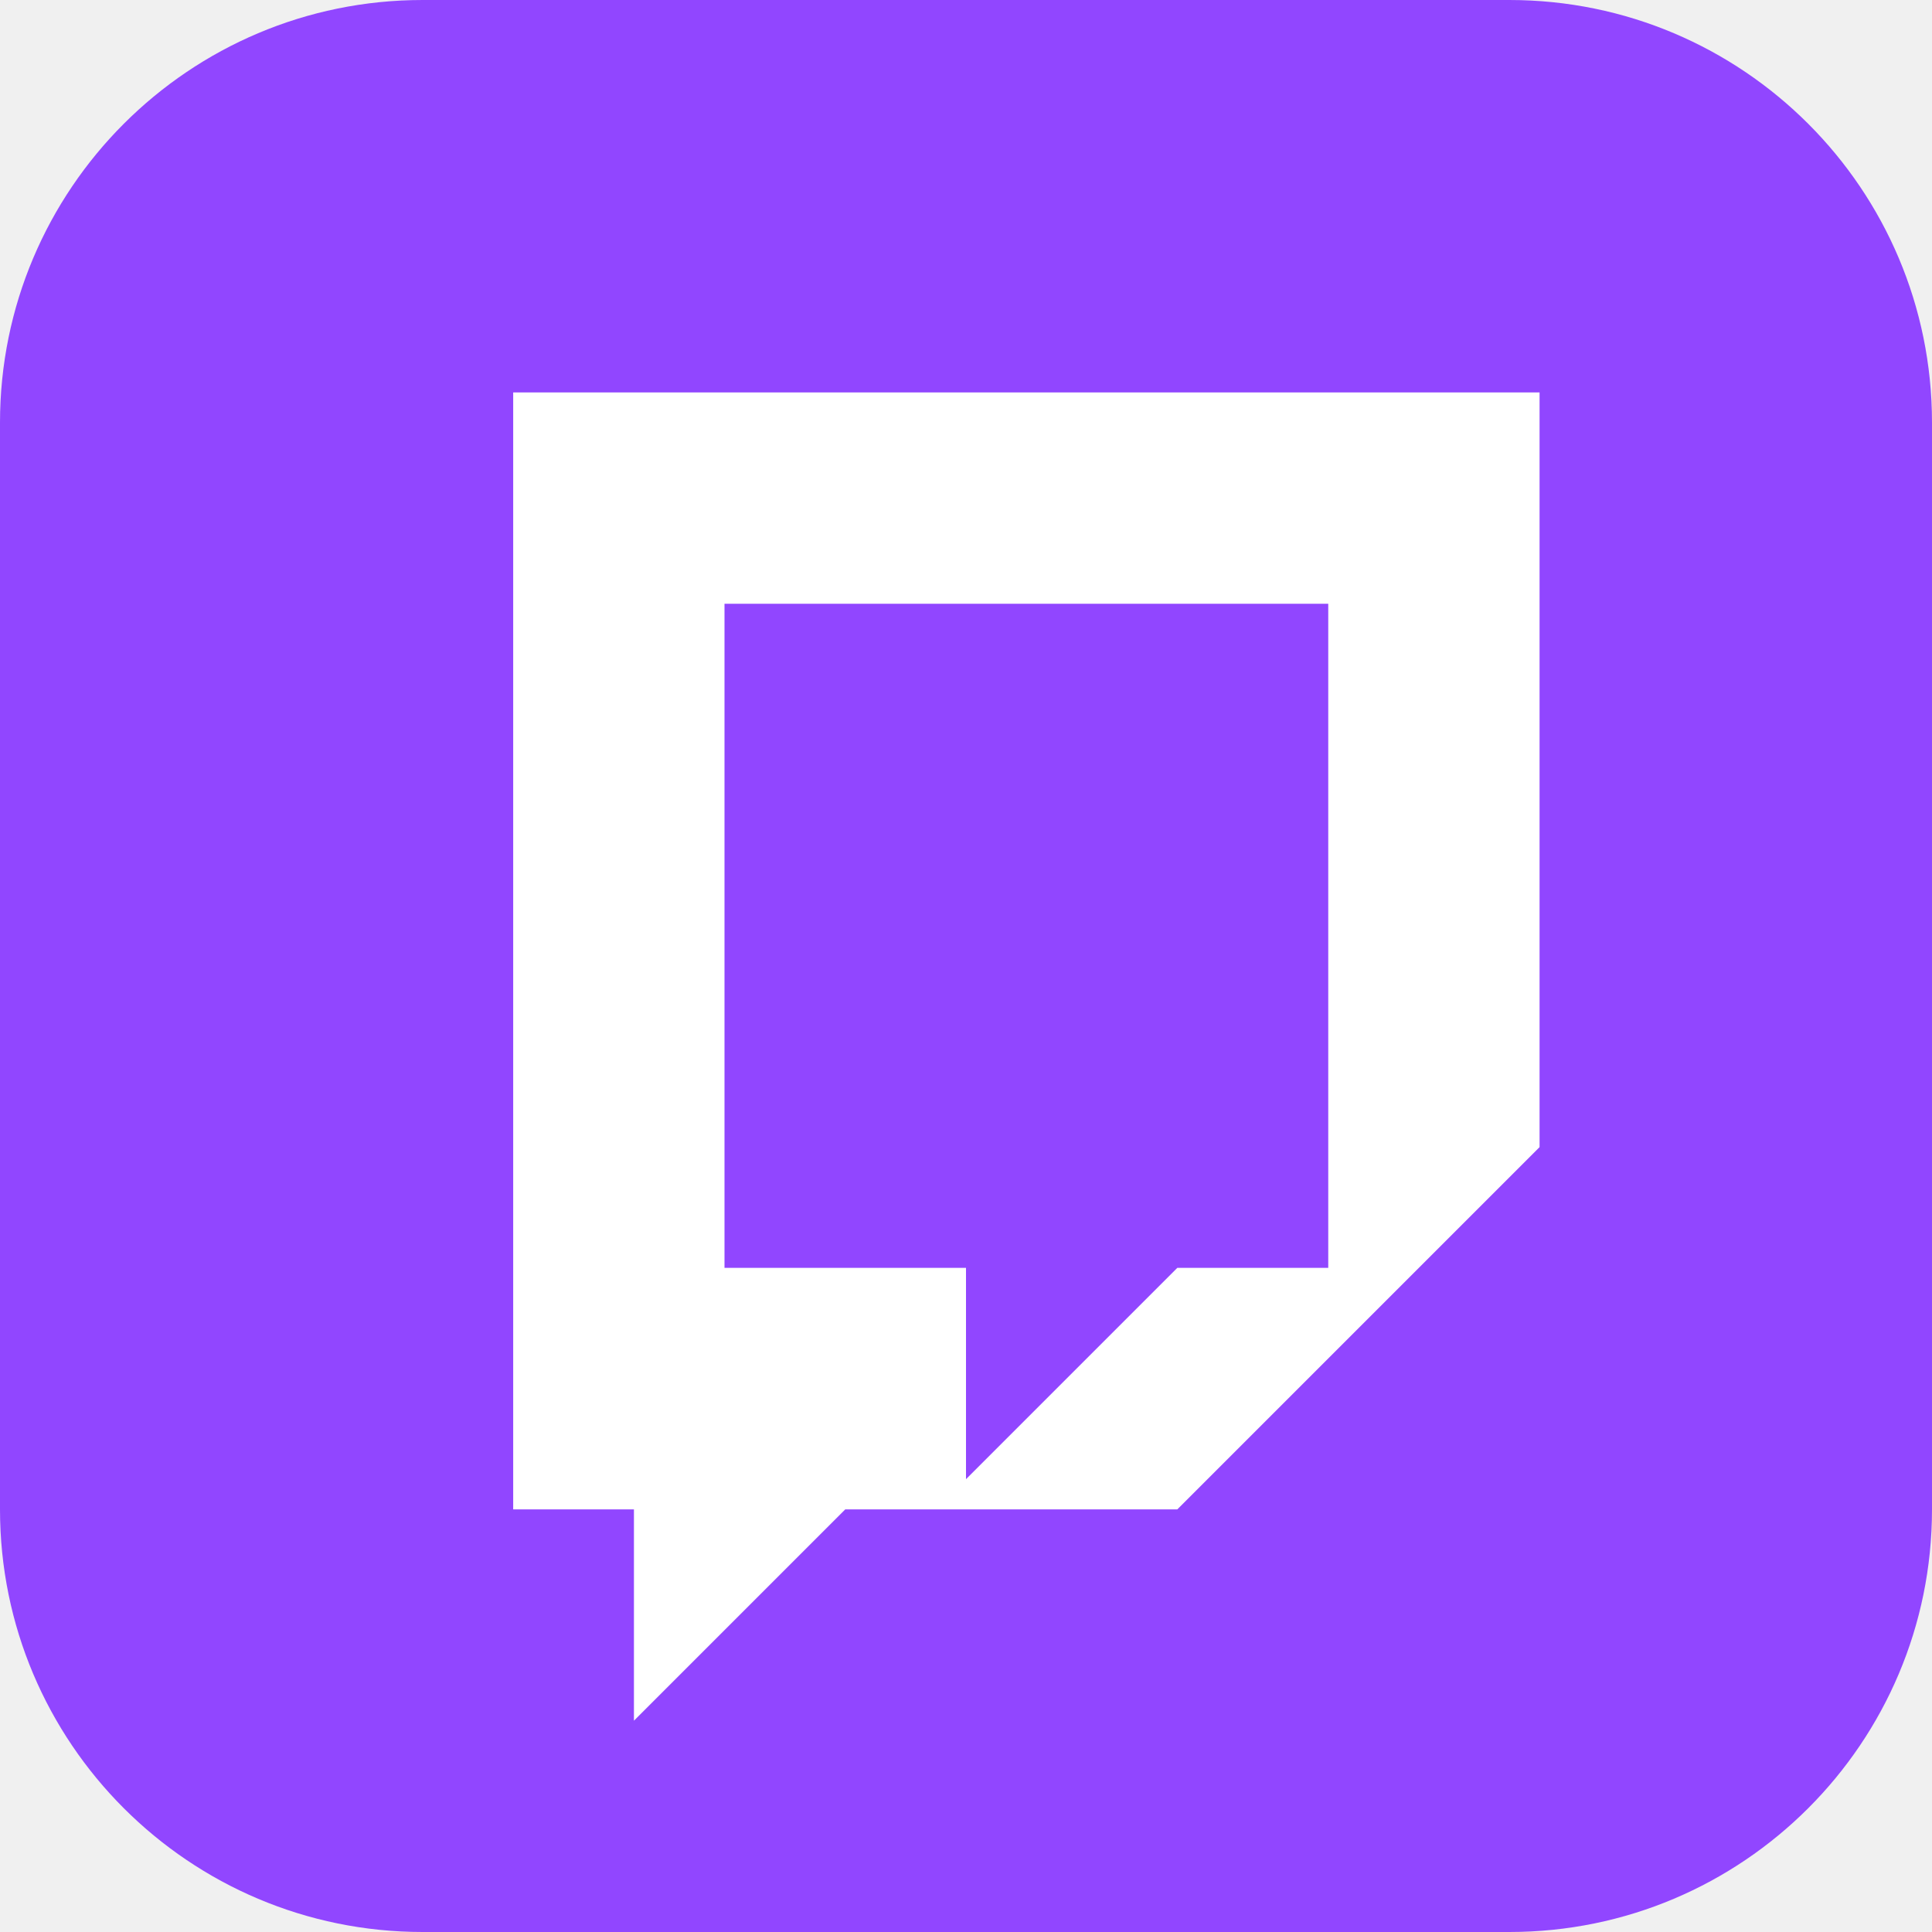
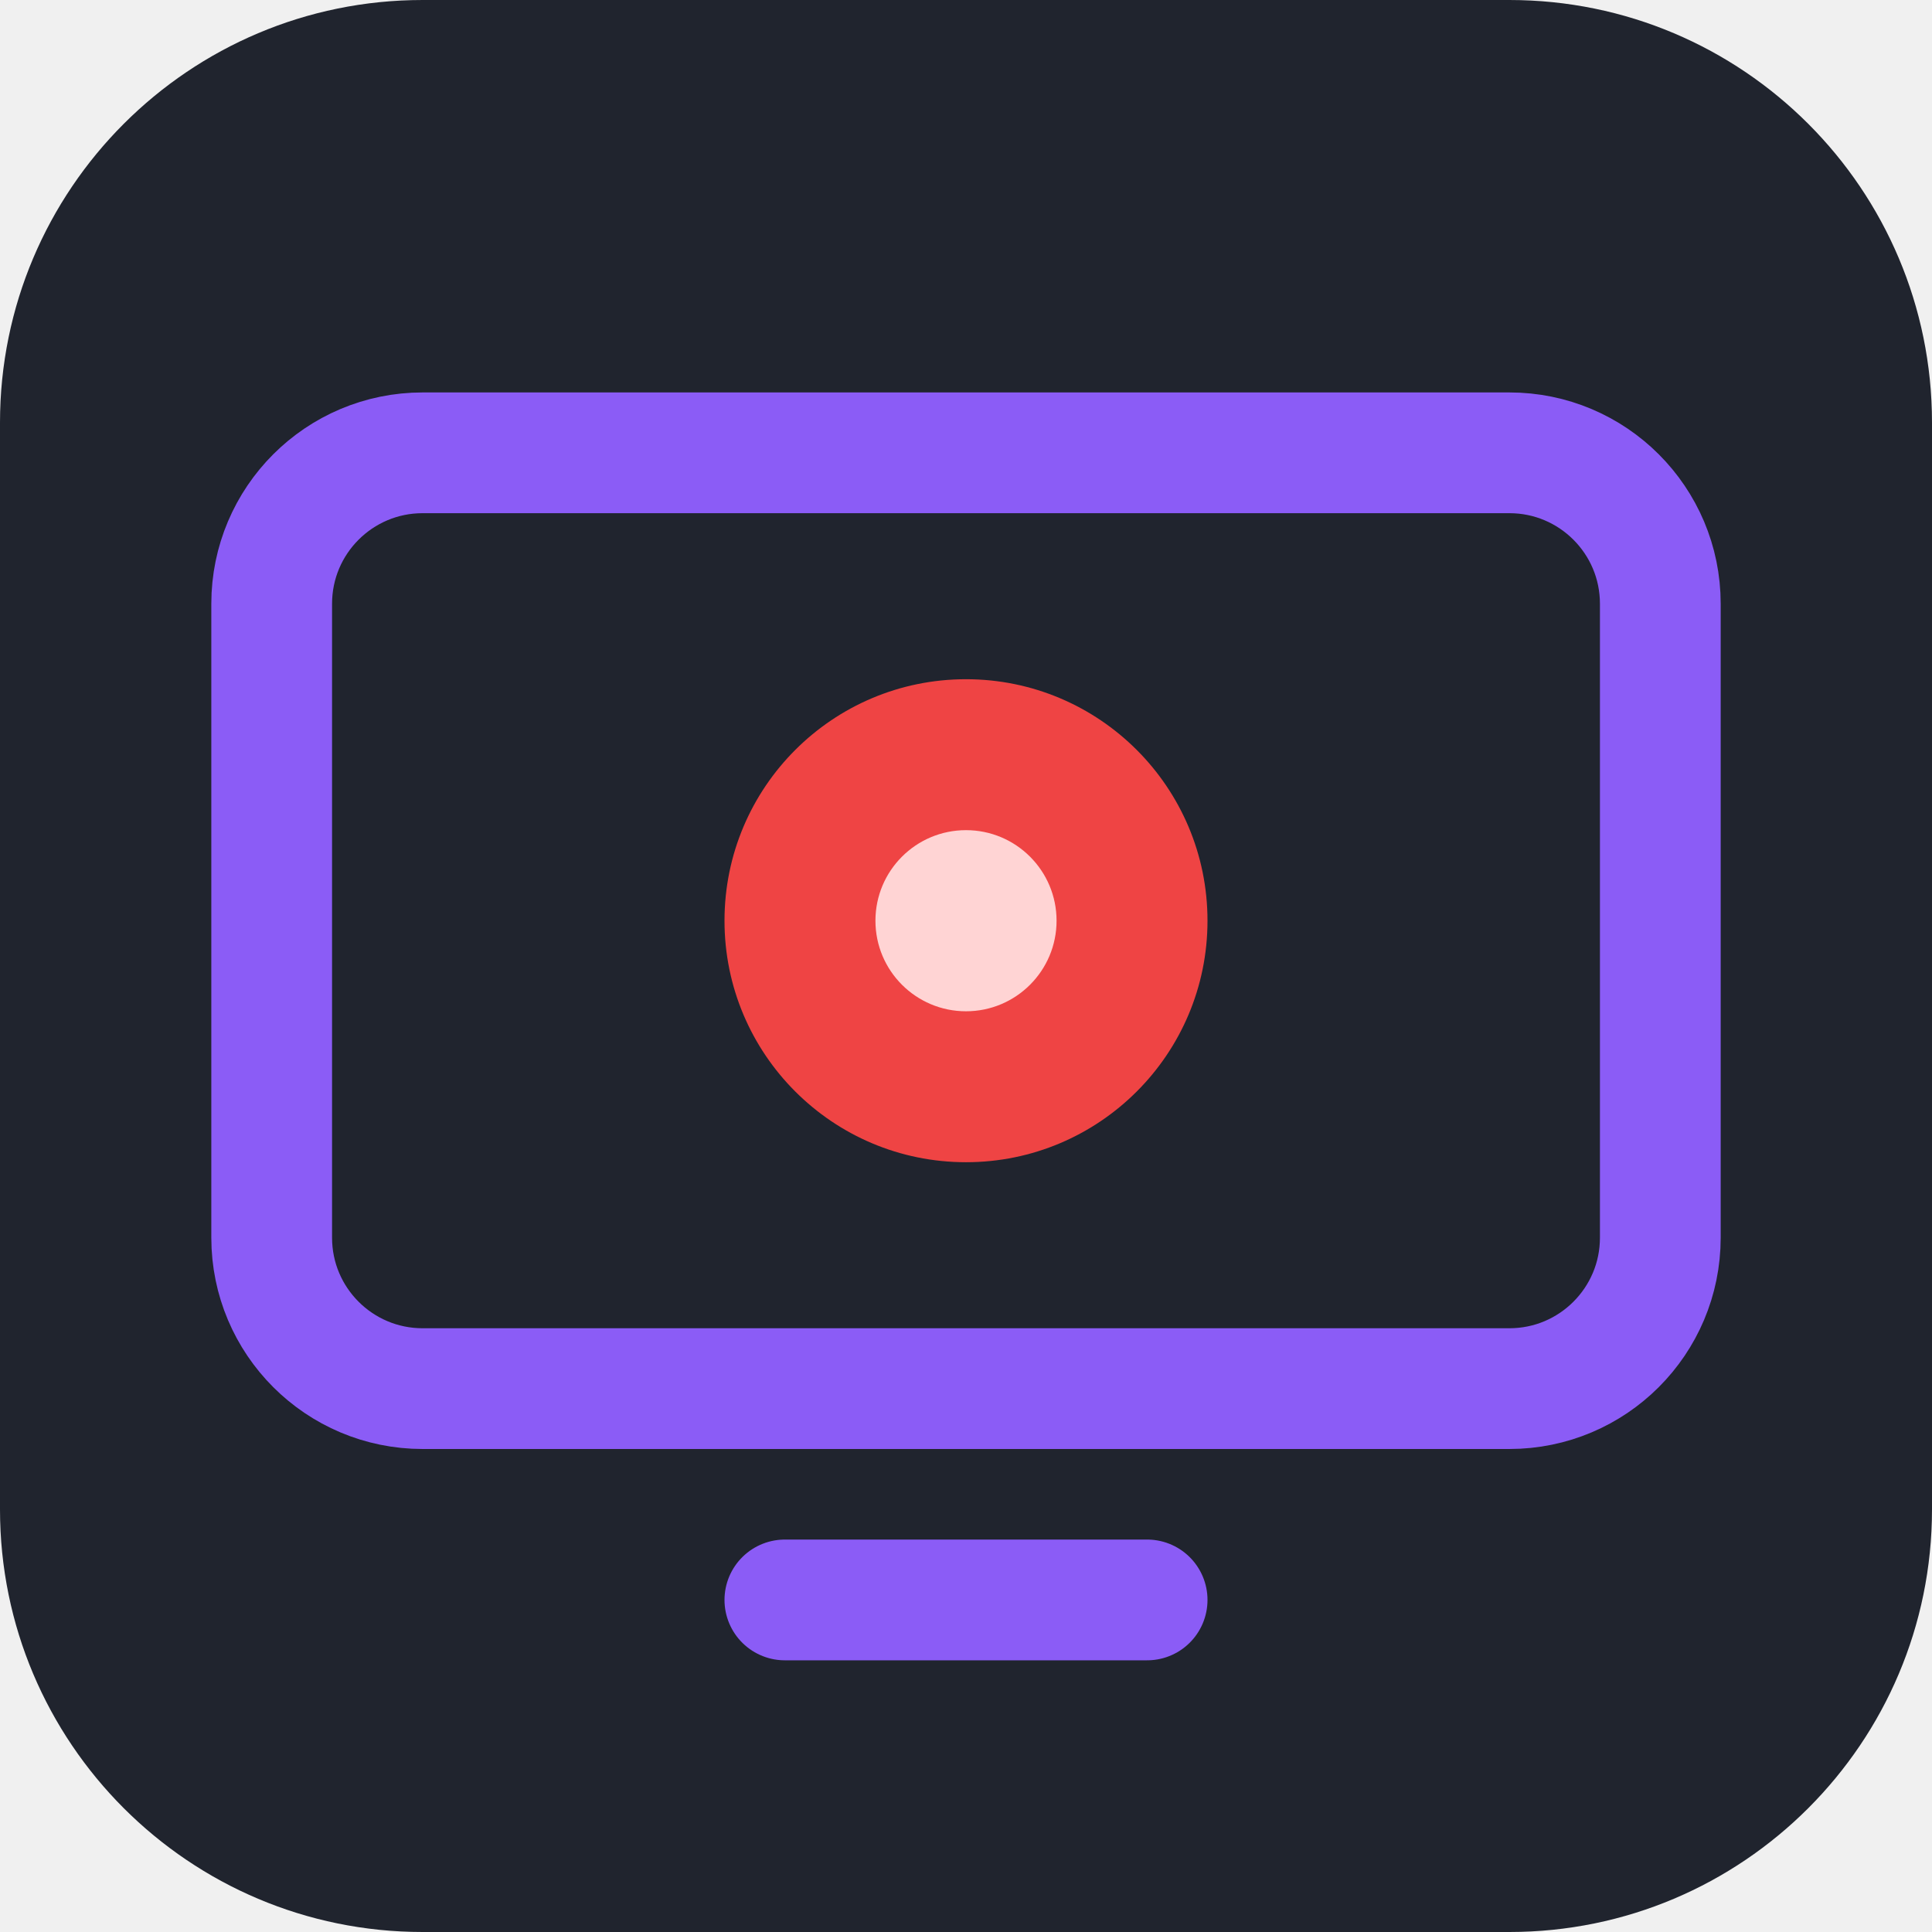
<svg xmlns="http://www.w3.org/2000/svg" viewBox="0 0 64 64" role="img" aria-label="Twitch Recorder">
-   <rect width="64" height="64" rx="14" fill="#9146ff" />
-   <path d="M17 13h34v25L39 50H28l-7 7V50h-4V13zm7 7v22h8v7l7-7h5V20H24z" fill="#fff" />
-   <path d="M31 25h4v10h-4zm8 0h4v10h-4z" fill="#9146ff" />
+   <rect width="64" height="64" rx="14" fill="#20242e" />
+   <rect x="9" y="15" width="46" height="31" rx="5" fill="none" stroke="#8b5cf6" stroke-width="4" />
+   <path d="M26 53h12" stroke="#8b5cf6" stroke-width="4" stroke-linecap="round" />
+   <circle cx="32" cy="30.5" r="8" fill="#ef4444" />
+   <circle cx="32" cy="30.5" r="3" fill="#ffd4d4" />
</svg>
